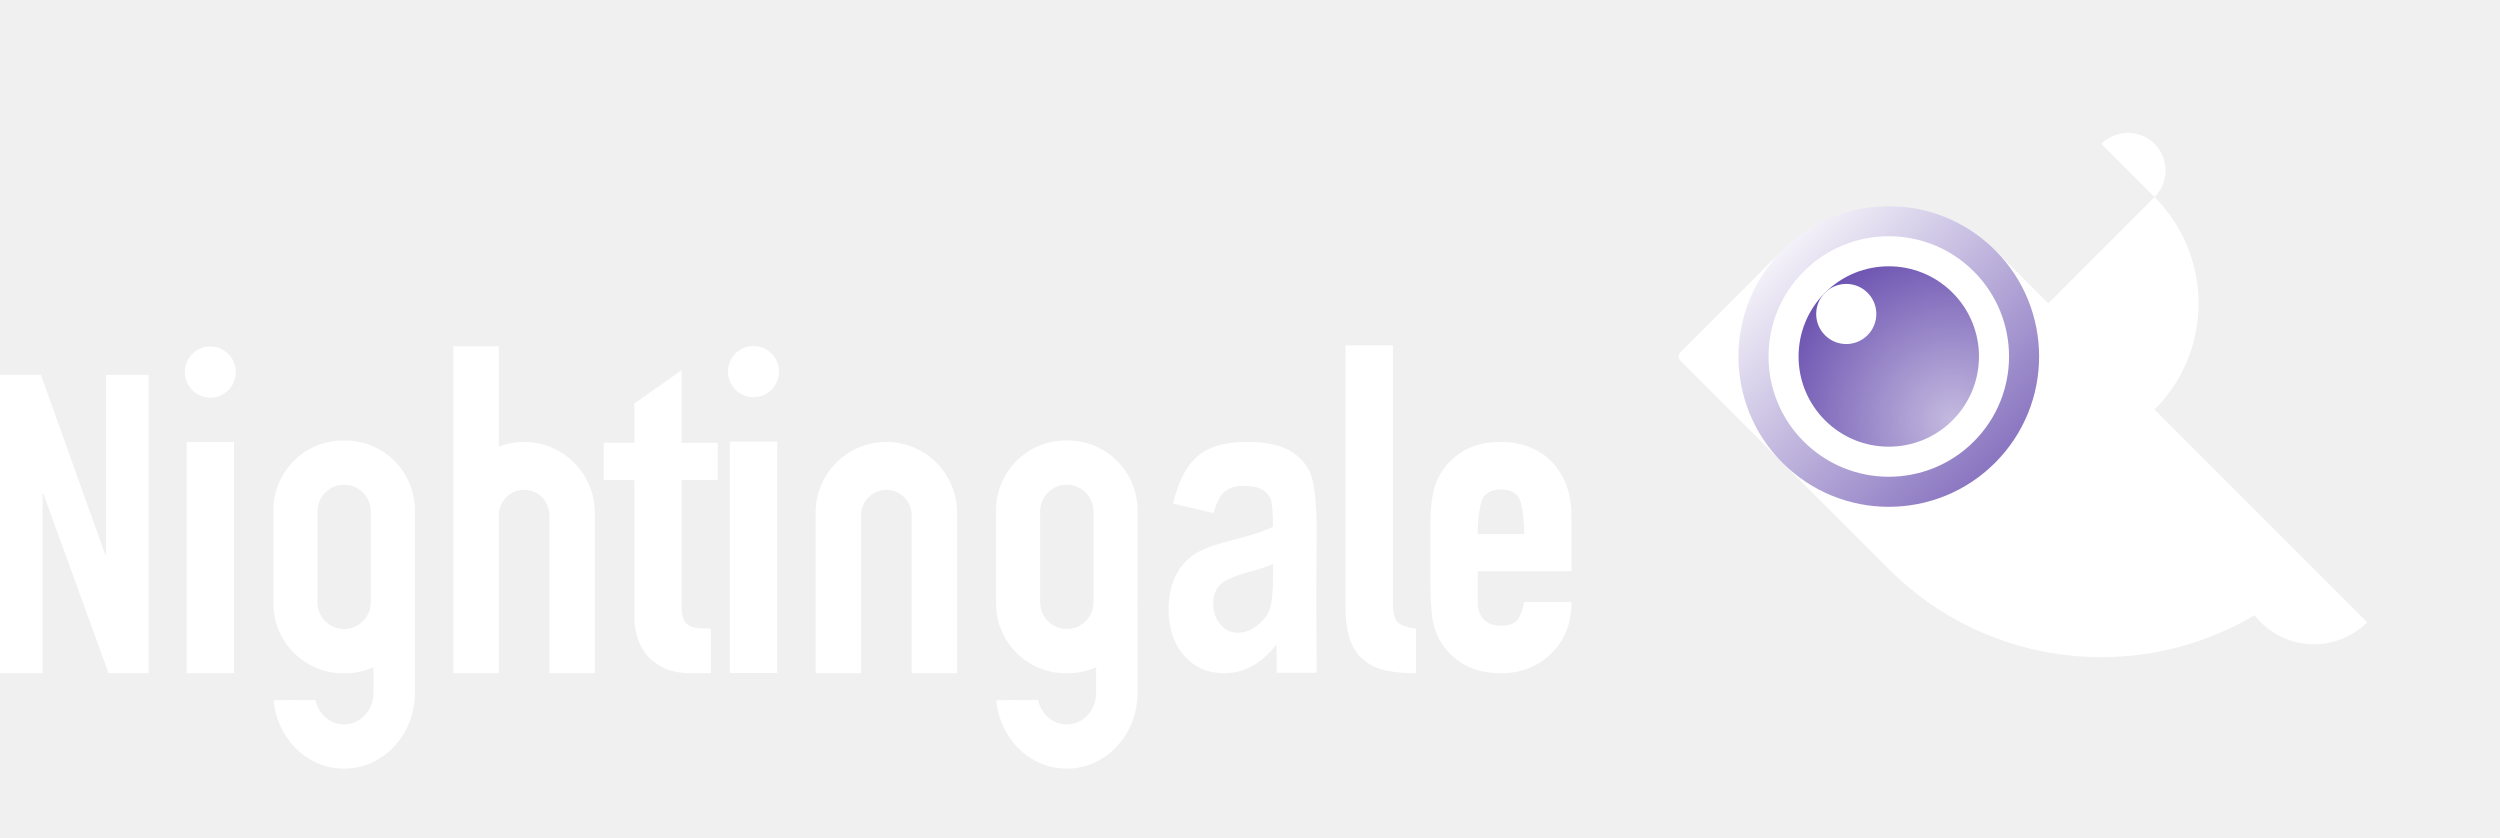
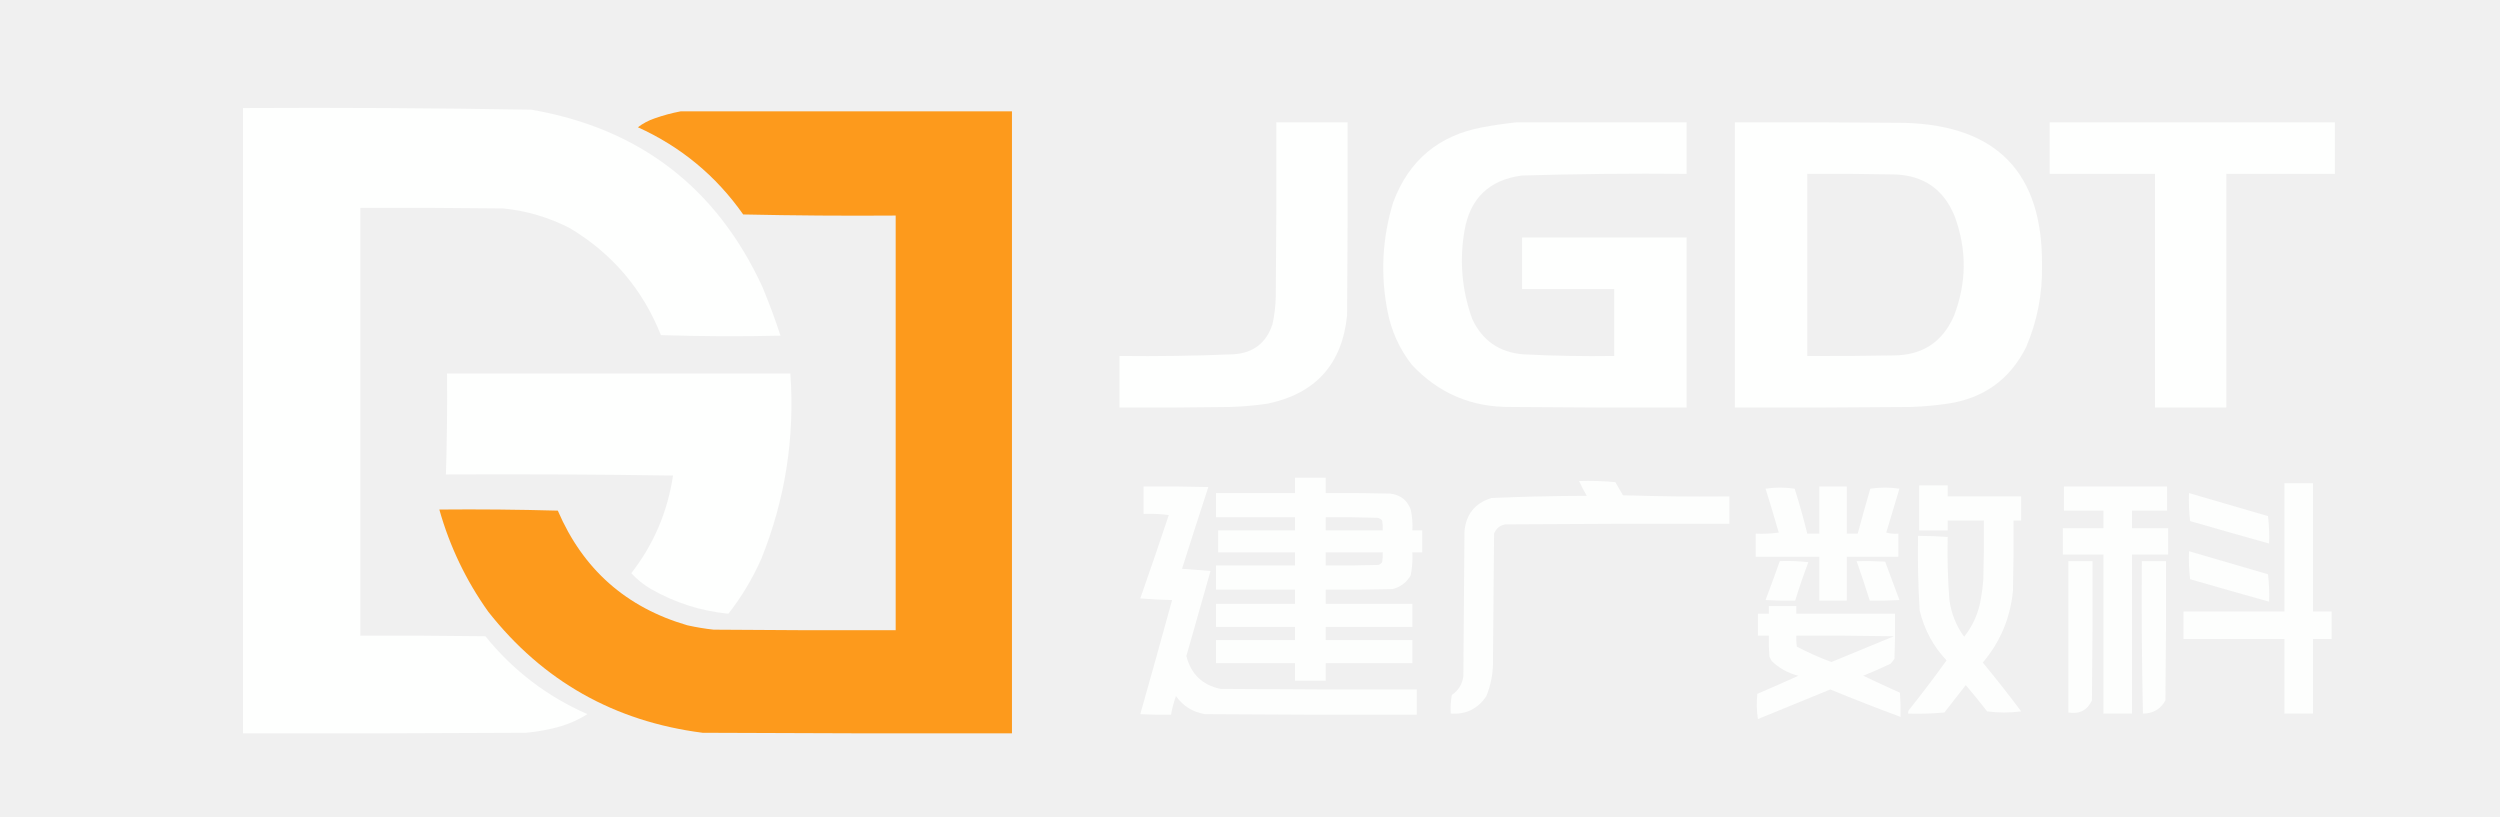
- <svg xmlns="http://www.w3.org/2000/svg" width="200px" height="67px" viewBox="0 0 200 67" version="1.1">
-   <defs>
-     <linearGradient x1="-1.78957223e-14%" y1="50%" x2="100%" y2="50%" id="linearGradient-1">
-       <stop stop-color="#6C53B1" stop-opacity="0.08" offset="0%" />
-       <stop stop-color="#6C53B1" stop-opacity="0.8" offset="100%" />
-     </linearGradient>
-     <radialGradient cx="100%" cy="50%" fx="100%" fy="50%" r="100%" id="radialGradient-2">
-       <stop stop-color="#6C53B1" stop-opacity="0.4" offset="0%" />
-       <stop stop-color="#6C53B1" offset="100%" />
-     </radialGradient>
-   </defs>
-   <g id="页面-1" stroke="none" stroke-width="1" fill="none" fill-rule="evenodd">
-     <g id="nightingale" transform="translate(-0, 0.881904)">
-       <g transform="translate(130.8476, 0)">
-         <rect id="蒙版" x="0" y="0.061" width="61.575" height="61.575" />
-         <g transform="translate(36.19955, 32.95289) rotate(45) translate(-36.19955, -32.95289) translate(9.140087, 13.40994)">
-           <path d="M54.119,15.033 C54.119,18.354 51.427,21.046 48.106,21.046 C47.853,21.046 47.604,21.031 47.359,21 C44.706,31.397 35.277,39.086 24.053,39.086 L24.053,39.086 L0.469,39.086 C0.21,39.086 -2.7827431e-13,38.876 -2.76426935e-13,38.617 L-2.76426935e-13,38.617 L-2.75719231e-13,27.059 C-2.74092407e-13,20.417 5.384,15.033 12.026,15.033 L12.026,15.033 Z" id="形状结合" fill="#FFFFFF" />
-           <path d="M24.053,21.046 C30.695,21.046 36.079,15.662 36.079,9.02 C31.599,9.02 19.573,9.02 12.026,9.02 C12.026,15.662 17.411,21.046 24.053,21.046 Z" id="椭圆形" fill="#FFFFFF" transform="translate(24.05286, 15.03304) scale(-1, -1) rotate(90) translate(-24.05286, -15.03304) " />
-           <path d="M15.033,3.007 C16.694,3.007 18.04,1.661 18.04,-7.53665378e-15 C16.92,-7.53665378e-15 13.913,-7.53665378e-15 12.026,-7.53665378e-15 C12.026,1.661 13.373,3.007 15.033,3.007 Z" id="椭圆形" fill="#FFFFFF" transform="translate(15.03304, 1.503304) rotate(180) translate(-15.03304, -1.503304) " />
-           <g id="eye" transform="translate(0, 15.03304)">
-             <circle id="椭圆形" fill="url(#linearGradient-1)" cx="12.026" cy="12.026" r="12.026" />
-             <circle id="椭圆形" fill="#FFFFFF" cx="12.026" cy="12.026" r="9.621" />
-             <circle id="椭圆形" fill="url(#radialGradient-2)" cx="12.026" cy="12.026" r="7.216" />
-             <circle id="椭圆形" fill="#FFFFFF" cx="7.216" cy="12.026" r="2.405" />
-           </g>
-         </g>
-       </g>
-       <g id="text" transform="translate(0, 26.74324)" fill="#FFFFFF" fill-rule="nonzero">
-         <path d="M70.909,7.727 C74.034,7.727 76.567,10.269 76.567,13.405 L76.567,26.233 L72.933,26.233 L72.933,13.594 C72.933,12.472 72.027,11.562 70.909,11.562 C69.79,11.562 68.884,12.472 68.884,13.594 L68.884,13.594 L68.884,26.233 L65.25,26.233 L65.25,13.405 C65.25,10.269 67.783,7.727 70.909,7.727 Z M39.905,0.074 L39.905,8.1 C40.533,7.859 41.215,7.727 41.928,7.727 C45.053,7.727 47.587,10.269 47.587,13.405 L47.587,26.233 L43.953,26.233 L43.953,13.594 C43.953,12.472 43.046,11.562 41.928,11.562 C40.884,11.562 40.025,12.354 39.915,13.372 L39.905,13.53 L39.905,26.233 L36.269,26.233 L36.269,0.074 L39.905,0.074 Z M125.716,18.078 L118.221,18.078 L118.221,20.573 C118.221,21.169 118.388,21.628 118.722,21.951 C119.055,22.274 119.507,22.435 120.076,22.435 C120.793,22.435 121.27,22.224 121.505,21.802 C121.74,21.38 121.882,20.958 121.931,20.536 L125.716,20.536 C125.716,22.199 125.209,23.54 124.195,24.557 C123.7,25.079 123.106,25.488 122.414,25.786 C121.721,26.084 120.942,26.233 120.076,26.233 C118.889,26.233 117.88,25.985 117.052,25.488 C116.223,24.992 115.586,24.334 115.141,23.515 C114.869,23.018 114.683,22.447 114.584,21.802 C114.485,21.156 114.436,19.928 114.436,19.158 L114.436,14.28 C114.436,13.511 114.485,12.803 114.584,12.158 C114.683,11.512 114.869,10.941 115.141,10.445 C115.586,9.626 116.223,8.968 117.052,8.471 C117.88,7.975 118.889,7.727 120.076,7.727 C120.942,7.727 121.727,7.875 122.432,8.173 C123.137,8.471 123.737,8.881 124.232,9.402 C125.222,10.519 125.716,11.922 125.716,13.61 L125.716,18.078 Z M118.221,15.099 L121.931,15.099 L121.931,14.801 C121.931,14.082 121.764,12.425 121.43,12.065 C121.096,11.705 120.645,11.525 120.076,11.525 C119.507,11.525 119.055,11.705 118.722,12.065 C118.388,12.425 118.221,14.082 118.221,14.801 L118.221,15.099 Z M50.744,7.801 L50.744,5.362 L50.744,4.656 L54.529,1.992 L54.529,7.801 L57.42,7.801 L57.42,10.78 L54.529,10.78 L54.529,20.796 C54.529,21.243 54.573,21.591 54.659,21.839 C54.746,22.087 54.888,22.274 55.086,22.398 C55.284,22.522 55.525,22.596 55.81,22.621 C56.094,22.646 56.447,22.658 56.867,22.658 L56.867,26.233 L55.309,26.233 C54.443,26.233 53.719,26.096 53.138,25.823 C52.556,25.55 52.093,25.203 51.746,24.781 C51.4,24.359 51.146,23.881 50.986,23.347 C50.825,22.813 50.744,22.298 50.744,21.802 L50.744,10.78 L48.292,10.78 L48.292,7.801 L50.744,7.801 Z M85.436,7.615 C88.51,7.615 91.002,10.116 91.002,13.2 L91.002,20.648 C91.002,20.772 90.998,20.896 90.99,21.019 L91.002,21.02 L91.002,27.816 C91.002,31.157 88.467,33.866 85.34,33.866 C82.396,33.866 79.978,31.467 79.703,28.398 C79.702,28.388 81.006,28.372 81.986,28.368 L82.736,28.368 C82.927,28.369 83.045,28.372 83.046,28.377 C83.285,29.495 84.221,30.329 85.34,30.329 C86.562,30.329 87.567,29.332 87.681,28.058 L87.692,27.816 L87.692,25.755 C87.003,26.062 86.239,26.233 85.436,26.233 L85.251,26.233 C82.177,26.233 79.685,23.732 79.685,20.648 L79.685,13.2 C79.685,10.116 82.177,7.615 85.251,7.615 L85.436,7.615 Z M85.343,11.152 C84.244,11.152 83.338,11.987 83.222,13.06 L83.21,13.293 L83.21,20.554 C83.21,21.737 84.165,22.696 85.343,22.696 C86.443,22.696 87.349,21.86 87.465,20.788 L87.477,20.554 L87.477,13.293 C87.477,12.111 86.522,11.152 85.343,11.152 Z M0,26.226 L0,2.365 L3.273,2.365 L8.416,16.741 L8.483,16.741 L8.483,2.365 L11.889,2.365 L11.889,26.226 L8.683,26.226 L3.473,11.882 L3.406,11.882 L3.406,26.226 L0,26.226 Z M97.087,13.418 L93.859,12.666 C94.25,10.91 94.896,9.648 95.797,8.88 C96.698,8.111 97.993,7.727 99.681,7.727 C101.184,7.727 102.332,7.95 103.125,8.397 C103.917,8.844 104.484,9.452 104.823,10.221 C105.163,10.989 105.333,12.741 105.333,14.769 L105.302,20.134 C105.302,20.786 105.312,22.807 105.331,26.196 L102.135,26.196 L102.121,23.944 C101.513,24.707 100.862,25.28 100.167,25.661 C99.472,26.043 98.734,26.234 97.951,26.234 C96.644,26.234 95.573,25.768 94.739,24.835 C93.905,23.903 93.488,22.663 93.488,21.115 C93.488,20.134 93.658,19.278 93.998,18.547 C94.338,17.817 94.817,17.233 95.434,16.797 C96.052,16.361 97.04,15.974 98.399,15.636 C100.046,15.233 101.194,14.857 101.843,14.508 C101.843,13.548 101.779,12.565 101.65,12.265 C101.521,11.965 101.284,11.72 100.939,11.529 C100.595,11.338 100.108,11.243 99.48,11.243 C98.842,11.243 98.34,11.395 97.975,11.701 C97.609,12.006 97.313,12.578 97.087,13.418 Z M101.843,17.5 C101.39,17.697 100.685,17.926 99.727,18.187 C98.626,18.493 97.905,18.831 97.565,19.201 C97.226,19.572 97.056,20.052 97.056,20.641 C97.056,21.306 97.244,21.864 97.619,22.317 C97.995,22.769 98.466,22.996 99.032,22.996 C99.537,22.996 100.036,22.813 100.53,22.448 C101.024,22.082 101.367,21.649 101.557,21.148 C101.748,20.646 101.843,19.736 101.843,18.416 L101.843,17.5 Z M27.623,7.615 C30.697,7.615 33.189,10.116 33.189,13.2 L33.189,20.648 C33.189,20.772 33.185,20.896 33.177,21.019 L33.189,21.02 L33.189,27.816 C33.189,31.157 30.654,33.866 27.526,33.866 C24.583,33.866 22.164,31.467 21.89,28.398 C21.889,28.388 23.193,28.372 24.172,28.368 L24.922,28.368 C25.114,28.369 25.232,28.372 25.233,28.377 C25.472,29.495 26.408,30.329 27.526,30.329 C28.749,30.329 29.754,29.332 29.868,28.058 L29.878,27.816 L29.879,25.755 C29.189,26.062 28.426,26.233 27.623,26.233 L27.437,26.233 C24.363,26.233 21.871,23.732 21.871,20.648 L21.871,13.2 C21.871,10.116 24.363,7.615 27.437,7.615 L27.623,7.615 Z M27.53,11.152 C26.43,11.152 25.525,11.987 25.409,13.06 L25.396,13.293 L25.396,20.554 C25.396,21.737 26.352,22.696 27.53,22.696 C28.63,22.696 29.535,21.86 29.651,20.788 L29.664,20.554 L29.664,13.293 C29.664,12.111 28.708,11.152 27.53,11.152 Z M14.936,26.233 L14.936,7.727 L18.721,7.727 L18.721,26.233 L14.936,26.233 Z M16.825,0.093 C17.952,0.093 18.865,1.01 18.865,2.141 C18.865,3.272 17.952,4.189 16.825,4.189 C15.697,4.189 14.784,3.272 14.784,2.141 C14.784,1.01 15.697,0.093 16.825,0.093 Z M107.645,0 L111.43,0 L111.43,20.685 C111.43,21.405 111.56,21.895 111.82,22.156 C112.079,22.416 112.568,22.584 113.285,22.658 L113.285,26.233 C112.419,26.233 111.64,26.165 110.948,26.028 C110.255,25.892 109.661,25.625 109.166,25.228 C108.672,24.855 108.294,24.328 108.035,23.645 C107.775,22.962 107.645,22.063 107.645,20.945 L107.645,0 Z M58.389,26.214 L58.389,7.708 L62.174,7.708 L62.174,26.214 L58.389,26.214 Z M60.277,0.056 C61.404,0.056 62.318,0.973 62.318,2.104 C62.318,3.235 61.404,4.152 60.277,4.152 C59.15,4.152 58.236,3.235 58.236,2.104 C58.236,0.973 59.15,0.056 60.277,0.056 Z" id="Nightingale" />
-       </g>
-     </g>
+ <svg xmlns="http://www.w3.org/2000/svg" version="1.1" width="2279px" height="744px" style="shape-rendering:geometricPrecision; text-rendering:geometricPrecision; image-rendering:optimizeQuality; fill-rule:evenodd; clip-rule:evenodd">
+   <g>
+     <path style="opacity:0.991" fill="#fefffe" d="M 221.5,98.5 C 309.191,98.021 396.857,98.521 484.5,100C 583.029,117.149 653.196,170.982 695,261.5C 701.098,276.13 706.598,290.963 711.5,306C 675.162,306.833 638.829,306.667 602.5,305.5C 585.793,263.63 558.127,231.13 519.5,208C 500.325,198.122 479.991,192.122 458.5,190C 415.168,189.5 371.835,189.333 328.5,189.5C 328.5,319.5 328.5,449.5 328.5,579.5C 366.501,579.333 404.501,579.5 442.5,580C 467.737,611.239 498.737,634.906 535.5,651C 528.039,655.729 520.039,659.395 511.5,662C 501.026,665.028 490.36,667.028 479.5,668C 393.501,668.5 307.501,668.667 221.5,668.5C 221.5,478.5 221.5,288.5 221.5,98.5 Z" />
+   </g>
+   <g>
+     <path style="opacity:0.986" fill="#fd9919" d="M 620.5,101.5 C 721.167,101.5 821.833,101.5 922.5,101.5C 922.5,290.5 922.5,479.5 922.5,668.5C 828.499,668.667 734.499,668.5 640.5,668C 559.936,657.638 494.77,620.804 445,557.5C 424.816,529.131 409.983,498.131 400.5,464.5C 436.506,464.167 472.506,464.5 508.5,465.5C 531.407,518.909 570.741,553.742 626.5,570C 634.428,571.766 642.428,573.099 650.5,574C 705.832,574.5 761.166,574.667 816.5,574.5C 816.5,448.5 816.5,322.5 816.5,196.5C 770.162,196.833 723.829,196.5 677.5,195.5C 652.724,160.278 620.724,133.778 581.5,116C 586.055,112.555 591.055,109.888 596.5,108C 604.459,105.179 612.459,103.013 620.5,101.5 Z" />
+   </g>
+   <g>
+     <path style="opacity:0.985" fill="#fefffe" d="M 1163.5,111.5 C 1185.17,111.5 1206.83,111.5 1228.5,111.5C 1228.67,170.168 1228.5,228.834 1228,287.5C 1223.49,332.011 1199.32,358.845 1155.5,368C 1144.23,369.661 1132.89,370.661 1121.5,371C 1087.83,371.5 1054.17,371.667 1020.5,371.5C 1020.5,355.833 1020.5,340.167 1020.5,324.5C 1054.85,324.904 1089.19,324.404 1123.5,323C 1142.08,322.147 1154.25,312.98 1160,295.5C 1161.8,287.266 1162.8,278.933 1163,270.5C 1163.5,217.501 1163.67,164.501 1163.5,111.5 Z" />
+   </g>
+   <g>
+     <path style="opacity:0.978" fill="#fefffe" d="M 1382.5,111.5 C 1434.17,111.5 1485.83,111.5 1537.5,111.5C 1537.5,127.167 1537.5,142.833 1537.5,158.5C 1487.47,158.038 1437.47,158.538 1387.5,160C 1357.54,163.958 1340.04,180.791 1335,210.5C 1330.33,237.785 1332.66,264.452 1342,290.5C 1351.07,310.303 1366.57,321.136 1388.5,323C 1416.14,324.419 1443.81,324.919 1471.5,324.5C 1471.5,304.167 1471.5,283.833 1471.5,263.5C 1443.5,263.5 1415.5,263.5 1387.5,263.5C 1387.5,247.833 1387.5,232.167 1387.5,216.5C 1437.5,216.5 1487.5,216.5 1537.5,216.5C 1537.5,268.167 1537.5,319.833 1537.5,371.5C 1484.17,371.667 1430.83,371.5 1377.5,371C 1341.5,371.406 1311.33,358.572 1287,332.5C 1275.91,318.306 1268.57,302.306 1265,284.5C 1258.28,250.743 1259.94,217.409 1270,184.5C 1284.2,146.307 1311.36,123.474 1351.5,116C 1361.92,114.075 1372.25,112.575 1382.5,111.5 Z" />
+   </g>
+   <g>
+     <path style="opacity:0.982" fill="#fefffe" d="M 1581.5,111.5 C 1633.17,111.333 1684.83,111.5 1736.5,112C 1820.62,114.458 1862.29,157.791 1861.5,242C 1861.99,267.881 1857.16,292.715 1847,316.5C 1832.22,345.91 1808.39,363.077 1775.5,368C 1764.56,369.594 1753.56,370.594 1742.5,371C 1688.83,371.5 1635.17,371.667 1581.5,371.5C 1581.5,284.833 1581.5,198.167 1581.5,111.5 Z M 1647.5,158.5 C 1673.84,158.333 1700.17,158.5 1726.5,159C 1753.57,159.772 1772.07,172.605 1782,197.5C 1793.15,227.929 1792.82,258.263 1781,288.5C 1770.4,312.242 1751.9,324.075 1725.5,324C 1699.5,324.5 1673.5,324.667 1647.5,324.5C 1647.5,269.167 1647.5,213.833 1647.5,158.5 Z" />
+   </g>
+   <g>
+     <path style="opacity:0.988" fill="#fefffe" d="M 1868.5,111.5 C 1955.17,111.5 2041.83,111.5 2128.5,111.5C 2128.5,127.167 2128.5,142.833 2128.5,158.5C 2095.5,158.5 2062.5,158.5 2029.5,158.5C 2029.5,229.5 2029.5,300.5 2029.5,371.5C 2007.83,371.5 1986.17,371.5 1964.5,371.5C 1964.5,300.5 1964.5,229.5 1964.5,158.5C 1932.5,158.5 1900.5,158.5 1868.5,158.5C 1868.5,142.833 1868.5,127.167 1868.5,111.5 Z" />
+   </g>
+   <g>
+     <path style="opacity:0.984" fill="#fefffe" d="M 407.5,340.5 C 511.833,340.5 616.167,340.5 720.5,340.5C 724.649,398.935 715.816,455.269 694,509.5C 686.012,527.493 676.012,544.16 664,559.5C 638.899,557.016 615.399,549.516 593.5,537C 586.752,533.085 580.752,528.252 575.5,522.5C 595.93,496.23 608.596,466.564 613.5,433.5C 544.503,432.5 475.503,432.167 406.5,432.5C 407.453,401.851 407.787,371.185 407.5,340.5 Z" />
+   </g>
+   <g>
+     <path style="opacity:0.96" fill="#fefffe" d="M 1180.5,435.5 C 1189.83,435.5 1199.17,435.5 1208.5,435.5C 1208.5,440.167 1208.5,444.833 1208.5,449.5C 1228.17,449.333 1247.84,449.5 1267.5,450C 1276.61,451.11 1282.77,455.944 1286,464.5C 1287.37,470.742 1287.87,477.075 1287.5,483.5C 1290.5,483.5 1293.5,483.5 1296.5,483.5C 1296.5,490.167 1296.5,496.833 1296.5,503.5C 1293.5,503.5 1290.5,503.5 1287.5,503.5C 1287.84,510.574 1287.34,517.574 1286,524.5C 1282.26,530.901 1276.76,535.068 1269.5,537C 1249.17,537.5 1228.84,537.667 1208.5,537.5C 1208.5,541.833 1208.5,546.167 1208.5,550.5C 1234.83,550.5 1261.17,550.5 1287.5,550.5C 1287.5,557.5 1287.5,564.5 1287.5,571.5C 1261.17,571.5 1234.83,571.5 1208.5,571.5C 1208.5,575.5 1208.5,579.5 1208.5,583.5C 1234.83,583.5 1261.17,583.5 1287.5,583.5C 1287.5,590.5 1287.5,597.5 1287.5,604.5C 1261.17,604.5 1234.83,604.5 1208.5,604.5C 1208.5,609.833 1208.5,615.167 1208.5,620.5C 1199.17,620.5 1189.83,620.5 1180.5,620.5C 1180.5,615.167 1180.5,609.833 1180.5,604.5C 1156.5,604.5 1132.5,604.5 1108.5,604.5C 1108.5,597.5 1108.5,590.5 1108.5,583.5C 1132.5,583.5 1156.5,583.5 1180.5,583.5C 1180.5,579.5 1180.5,575.5 1180.5,571.5C 1156.5,571.5 1132.5,571.5 1108.5,571.5C 1108.5,564.5 1108.5,557.5 1108.5,550.5C 1132.5,550.5 1156.5,550.5 1180.5,550.5C 1180.5,546.167 1180.5,541.833 1180.5,537.5C 1156.5,537.5 1132.5,537.5 1108.5,537.5C 1108.5,530.167 1108.5,522.833 1108.5,515.5C 1132.5,515.5 1156.5,515.5 1180.5,515.5C 1180.5,511.5 1180.5,507.5 1180.5,503.5C 1157.17,503.5 1133.83,503.5 1110.5,503.5C 1110.5,496.833 1110.5,490.167 1110.5,483.5C 1133.83,483.5 1157.17,483.5 1180.5,483.5C 1180.5,479.5 1180.5,475.5 1180.5,471.5C 1156.5,471.5 1132.5,471.5 1108.5,471.5C 1108.5,464.167 1108.5,456.833 1108.5,449.5C 1132.5,449.5 1156.5,449.5 1180.5,449.5C 1180.5,444.833 1180.5,440.167 1180.5,435.5 Z M 1208.5,471.5 C 1224.17,471.333 1239.84,471.5 1255.5,472C 1257.33,472.273 1258.83,473.107 1260,474.5C 1260.5,477.482 1260.66,480.482 1260.5,483.5C 1243.17,483.5 1225.83,483.5 1208.5,483.5C 1208.5,479.5 1208.5,475.5 1208.5,471.5 Z M 1208.5,503.5 C 1225.83,503.5 1243.17,503.5 1260.5,503.5C 1260.66,506.518 1260.5,509.518 1260,512.5C 1259.1,513.701 1257.93,514.535 1256.5,515C 1240.5,515.5 1224.5,515.667 1208.5,515.5C 1208.5,511.5 1208.5,507.5 1208.5,503.5 Z" />
+   </g>
+   <g>
+     <path style="opacity:0.937" fill="#fefffe" d="M 1439.5,438.5 C 1450.52,438.168 1461.52,438.501 1472.5,439.5C 1474.83,443.5 1477.17,447.5 1479.5,451.5C 1511.83,452.5 1544.16,452.833 1576.5,452.5C 1576.5,460.833 1576.5,469.167 1576.5,477.5C 1508.5,477.333 1440.5,477.5 1372.5,478C 1367.33,478.827 1363.83,481.661 1362,486.5C 1361.67,524.5 1361.33,562.5 1361,600.5C 1361.37,612.276 1359.37,623.609 1355,634.5C 1347.31,646.096 1336.47,651.43 1322.5,650.5C 1322.17,644.794 1322.5,639.128 1323.5,633.5C 1329.52,629.461 1333.02,623.794 1334,616.5C 1334.33,572.5 1334.67,528.5 1335,484.5C 1336.39,468.87 1344.56,458.703 1359.5,454C 1388.47,452.725 1417.47,452.059 1446.5,452C 1443.91,447.59 1441.57,443.09 1439.5,438.5 Z" />
+   </g>
+   <g>
+     <path style="opacity:0.937" fill="#fefffe" d="M 2082.5,440.5 C 2091.17,440.5 2099.83,440.5 2108.5,440.5C 2108.5,479.5 2108.5,518.5 2108.5,557.5C 2114.17,557.5 2119.83,557.5 2125.5,557.5C 2125.5,565.833 2125.5,574.167 2125.5,582.5C 2119.83,582.5 2114.17,582.5 2108.5,582.5C 2108.5,605.167 2108.5,627.833 2108.5,650.5C 2099.83,650.5 2091.17,650.5 2082.5,650.5C 2082.5,627.833 2082.5,605.167 2082.5,582.5C 2051.83,582.5 2021.17,582.5 1990.5,582.5C 1990.5,574.167 1990.5,565.833 1990.5,557.5C 2021.17,557.5 2051.83,557.5 2082.5,557.5C 2082.5,518.5 2082.5,479.5 2082.5,440.5 Z" />
+   </g>
+   <g>
+     <path style="opacity:0.953" fill="#fefffe" d="M 1749.5,442.5 C 1758.17,442.5 1766.83,442.5 1775.5,442.5C 1775.5,445.833 1775.5,449.167 1775.5,452.5C 1797.83,452.5 1820.17,452.5 1842.5,452.5C 1842.5,459.833 1842.5,467.167 1842.5,474.5C 1840.17,474.5 1837.83,474.5 1835.5,474.5C 1835.67,495.836 1835.5,517.169 1835,538.5C 1832.64,563.278 1823.47,585.111 1807.5,604C 1819.53,618.561 1831.2,633.394 1842.5,648.5C 1832.17,649.833 1821.83,649.833 1811.5,648.5C 1805.19,640.355 1798.69,632.355 1792,624.5C 1785.5,632.833 1779,641.167 1772.5,649.5C 1761.52,650.499 1750.52,650.832 1739.5,650.5C 1739.35,649.448 1739.52,648.448 1740,647.5C 1751.88,632.617 1763.38,617.451 1774.5,602C 1762.29,589.093 1754.13,573.926 1750,556.5C 1748.58,533.868 1748.08,511.202 1748.5,488.5C 1757.52,488.501 1766.52,488.834 1775.5,489.5C 1775.09,508.537 1775.59,527.537 1777,546.5C 1778.69,559.075 1783.19,570.409 1790.5,580.5C 1798.85,569.994 1804.01,557.994 1806,544.5C 1806.93,539.201 1807.6,533.867 1808,528.5C 1808.5,510.503 1808.67,492.503 1808.5,474.5C 1797.5,474.5 1786.5,474.5 1775.5,474.5C 1775.5,477.5 1775.5,480.5 1775.5,483.5C 1766.83,483.5 1758.17,483.5 1749.5,483.5C 1749.5,469.833 1749.5,456.167 1749.5,442.5 Z" />
+   </g>
+   <g>
+     <path style="opacity:0.96" fill="#fefffe" d="M 1042.5,443.5 C 1062.17,443.333 1081.84,443.5 1101.5,444C 1093.41,468.781 1085.41,493.614 1077.5,518.5C 1086.17,519.167 1094.83,519.833 1103.5,520.5C 1096.24,546.378 1088.91,572.212 1081.5,598C 1085.62,614.45 1095.95,624.45 1112.5,628C 1172.17,628.5 1231.83,628.667 1291.5,628.5C 1291.5,636.167 1291.5,643.833 1291.5,651.5C 1227.17,651.667 1162.83,651.5 1098.5,651C 1087.31,649.161 1078.48,643.661 1072,634.5C 1070.03,640.056 1068.53,645.722 1067.5,651.5C 1058.16,651.666 1048.83,651.5 1039.5,651C 1049.32,616.378 1058.99,581.711 1068.5,547C 1058.82,546.832 1049.15,546.332 1039.5,545.5C 1048.36,520.241 1057.03,494.908 1065.5,469.5C 1057.86,468.503 1050.2,468.169 1042.5,468.5C 1042.5,460.167 1042.5,451.833 1042.5,443.5 Z" />
+   </g>
+   <g>
+     <path style="opacity:0.958" fill="#fefffe" d="M 1658.5,443.5 C 1666.83,443.5 1675.17,443.5 1683.5,443.5C 1683.5,457.833 1683.5,472.167 1683.5,486.5C 1686.83,486.5 1690.17,486.5 1693.5,486.5C 1697.17,472.808 1701.01,459.141 1705,445.5C 1713.77,444.184 1722.61,444.184 1731.5,445.5C 1727.5,458.833 1723.5,472.167 1719.5,485.5C 1723.11,486.489 1726.77,486.823 1730.5,486.5C 1730.5,493.5 1730.5,500.5 1730.5,507.5C 1714.83,507.5 1699.17,507.5 1683.5,507.5C 1683.5,520.833 1683.5,534.167 1683.5,547.5C 1675.17,547.5 1666.83,547.5 1658.5,547.5C 1658.5,534.167 1658.5,520.833 1658.5,507.5C 1639.17,507.5 1619.83,507.5 1600.5,507.5C 1600.5,500.5 1600.5,493.5 1600.5,486.5C 1607.53,486.83 1614.53,486.497 1621.5,485.5C 1617.7,472.107 1613.7,458.774 1609.5,445.5C 1618.39,444.184 1627.23,444.184 1636,445.5C 1640.3,459.052 1644.14,472.719 1647.5,486.5C 1651.17,486.5 1654.83,486.5 1658.5,486.5C 1658.5,472.167 1658.5,457.833 1658.5,443.5 Z" />
+   </g>
+   <g>
+     <path style="opacity:0.938" fill="#fefffe" d="M 1881.5,443.5 C 1912.83,443.5 1944.17,443.5 1975.5,443.5C 1975.5,450.833 1975.5,458.167 1975.5,465.5C 1964.83,465.5 1954.17,465.5 1943.5,465.5C 1943.5,470.833 1943.5,476.167 1943.5,481.5C 1954.5,481.5 1965.5,481.5 1976.5,481.5C 1976.5,489.5 1976.5,497.5 1976.5,505.5C 1965.5,505.5 1954.5,505.5 1943.5,505.5C 1943.5,553.833 1943.5,602.167 1943.5,650.5C 1934.83,650.5 1926.17,650.5 1917.5,650.5C 1917.5,602.167 1917.5,553.833 1917.5,505.5C 1905.17,505.5 1892.83,505.5 1880.5,505.5C 1880.5,497.5 1880.5,489.5 1880.5,481.5C 1892.83,481.5 1905.17,481.5 1917.5,481.5C 1917.5,476.167 1917.5,470.833 1917.5,465.5C 1905.5,465.5 1893.5,465.5 1881.5,465.5C 1881.5,458.167 1881.5,450.833 1881.5,443.5 Z" />
+   </g>
+   <g>
+     <path style="opacity:0.935" fill="#fefffe" d="M 1995.5,449.5 C 2019.49,456.495 2043.49,463.495 2067.5,470.5C 2068.5,478.807 2068.83,487.14 2068.5,495.5C 2044.49,488.775 2020.49,481.942 1996.5,475C 1995.52,466.585 1995.18,458.085 1995.5,449.5 Z" />
+   </g>
+   <g>
+     <path style="opacity:0.935" fill="#fefffe" d="M 1995.5,502.5 C 2019.49,509.495 2043.49,516.495 2067.5,523.5C 2068.5,531.807 2068.83,540.14 2068.5,548.5C 2044.49,541.775 2020.49,534.942 1996.5,528C 1995.52,519.585 1995.18,511.085 1995.5,502.5 Z" />
+   </g>
+   <g>
+     <path style="opacity:0.942" fill="#fefffe" d="M 1622.5,511.5 C 1631.19,511.169 1639.86,511.502 1648.5,512.5C 1644.09,524.052 1640.09,535.719 1636.5,547.5C 1627.49,547.666 1618.49,547.5 1609.5,547C 1613.94,535.193 1618.27,523.36 1622.5,511.5 Z" />
+   </g>
+   <g>
+     <path style="opacity:0.942" fill="#fefffe" d="M 1692.5,511.5 C 1701.17,511.334 1709.84,511.5 1718.5,512C 1722.83,523.667 1727.17,535.333 1731.5,547C 1722.51,547.5 1713.51,547.666 1704.5,547.5C 1700.7,535.438 1696.7,523.438 1692.5,511.5 Z" />
+   </g>
+   <g>
+     <path style="opacity:0.94" fill="#fefffe" d="M 1885.5,511.5 C 1892.83,511.5 1900.17,511.5 1907.5,511.5C 1907.67,553.835 1907.5,596.168 1907,638.5C 1902.74,647.548 1895.57,651.215 1885.5,649.5C 1885.5,603.5 1885.5,557.5 1885.5,511.5 Z" />
+   </g>
+   <g>
+     <path style="opacity:0.937" fill="#fefffe" d="M 1952.5,511.5 C 1959.83,511.5 1967.17,511.5 1974.5,511.5C 1974.67,553.835 1974.5,596.168 1974,638.5C 1969.58,646.464 1962.75,650.464 1953.5,650.5C 1952.5,604.171 1952.17,557.838 1952.5,511.5 Z" />
+   </g>
+   <g>
+     <path style="opacity:0.939" fill="#fefffe" d="M 1612.5,552.5 C 1620.83,552.5 1629.17,552.5 1637.5,552.5C 1637.5,554.833 1637.5,557.167 1637.5,559.5C 1667.5,559.5 1697.5,559.5 1727.5,559.5C 1727.67,573.171 1727.5,586.837 1727,600.5C 1725.95,602.09 1724.79,603.59 1723.5,605C 1715.28,608.941 1706.95,612.608 1698.5,616C 1709.59,621.295 1720.76,626.462 1732,631.5C 1732.5,638.826 1732.67,646.159 1732.5,653.5C 1711.06,645.572 1689.72,637.239 1668.5,628.5C 1646.5,637.497 1624.5,646.497 1602.5,655.5C 1601.34,647.855 1601.17,640.188 1602,632.5C 1614.57,627.129 1627.07,621.629 1639.5,616C 1630.06,613.7 1621.9,609.2 1615,602.5C 1614.33,601.167 1613.67,599.833 1613,598.5C 1612.5,592.175 1612.33,585.842 1612.5,579.5C 1609.17,579.5 1605.83,579.5 1602.5,579.5C 1602.5,572.833 1602.5,566.167 1602.5,559.5C 1605.83,559.5 1609.17,559.5 1612.5,559.5C 1612.5,557.167 1612.5,554.833 1612.5,552.5 Z M 1637.5,579.5 C 1667.17,579.333 1696.84,579.5 1726.5,580C 1707.49,587.836 1688.49,595.67 1669.5,603.5C 1658.66,599.502 1648.16,594.836 1638,589.5C 1637.5,586.183 1637.33,582.85 1637.5,579.5 Z" />
  </g>
</svg>
